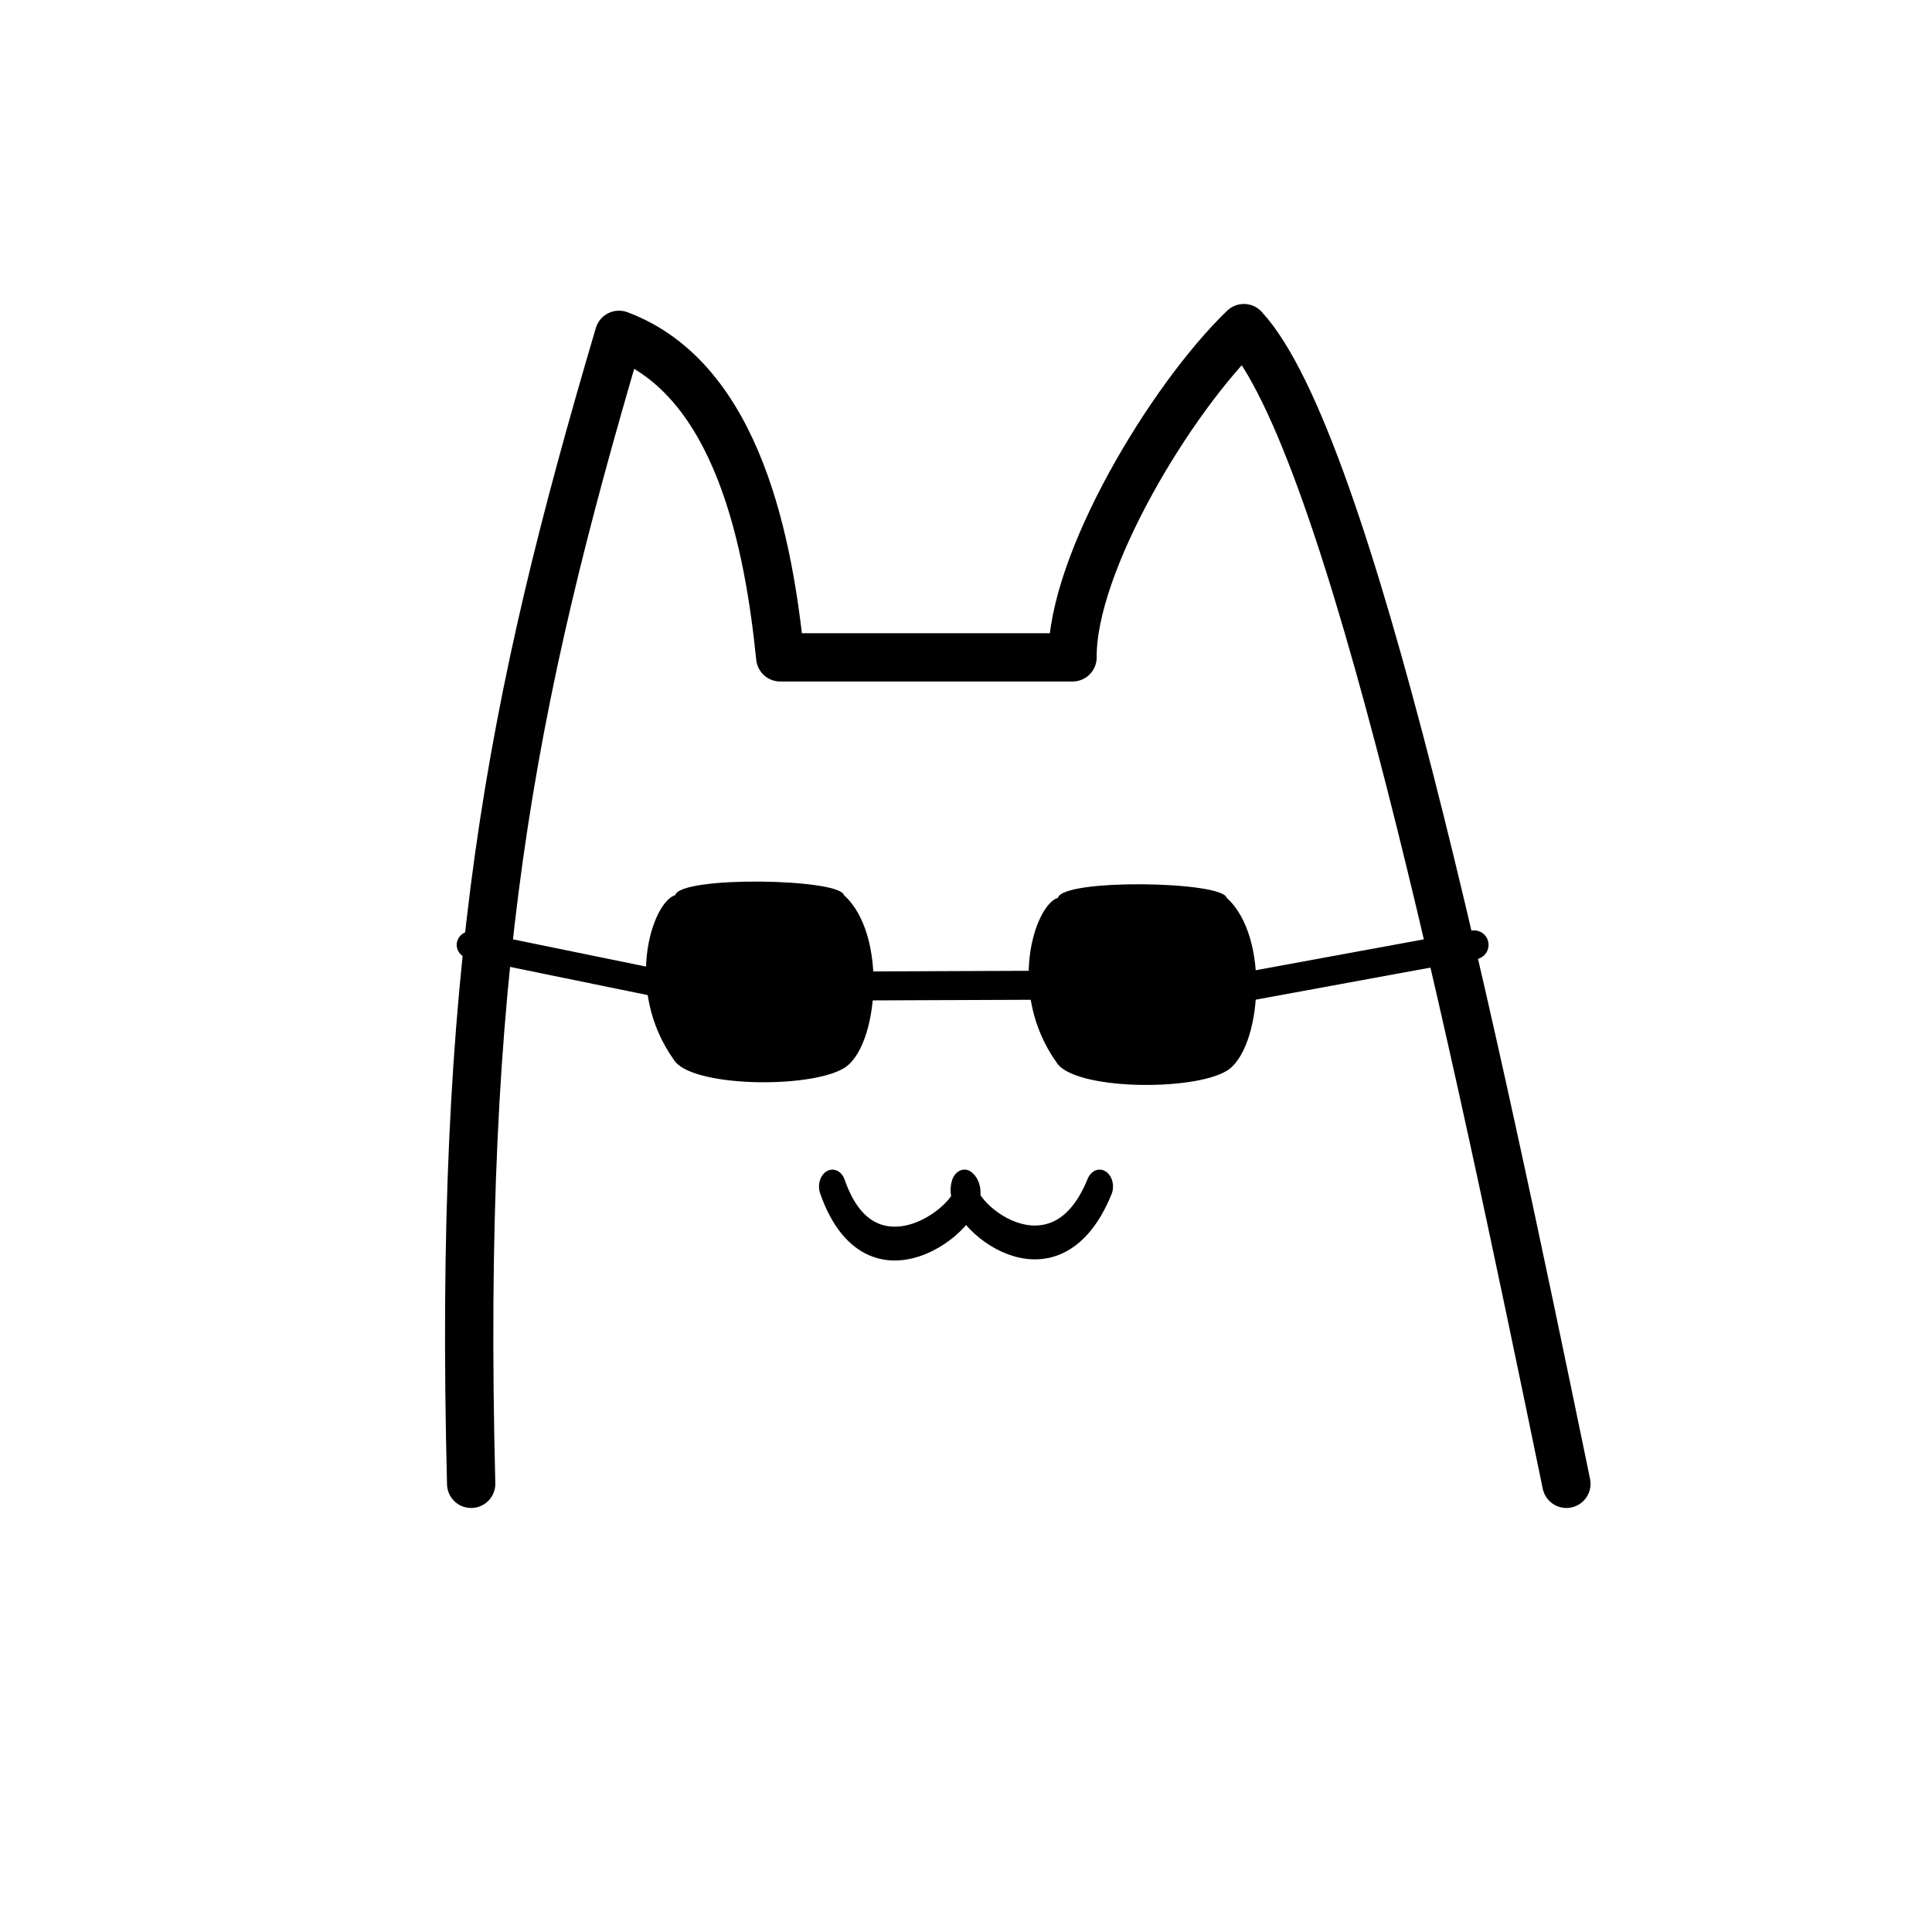
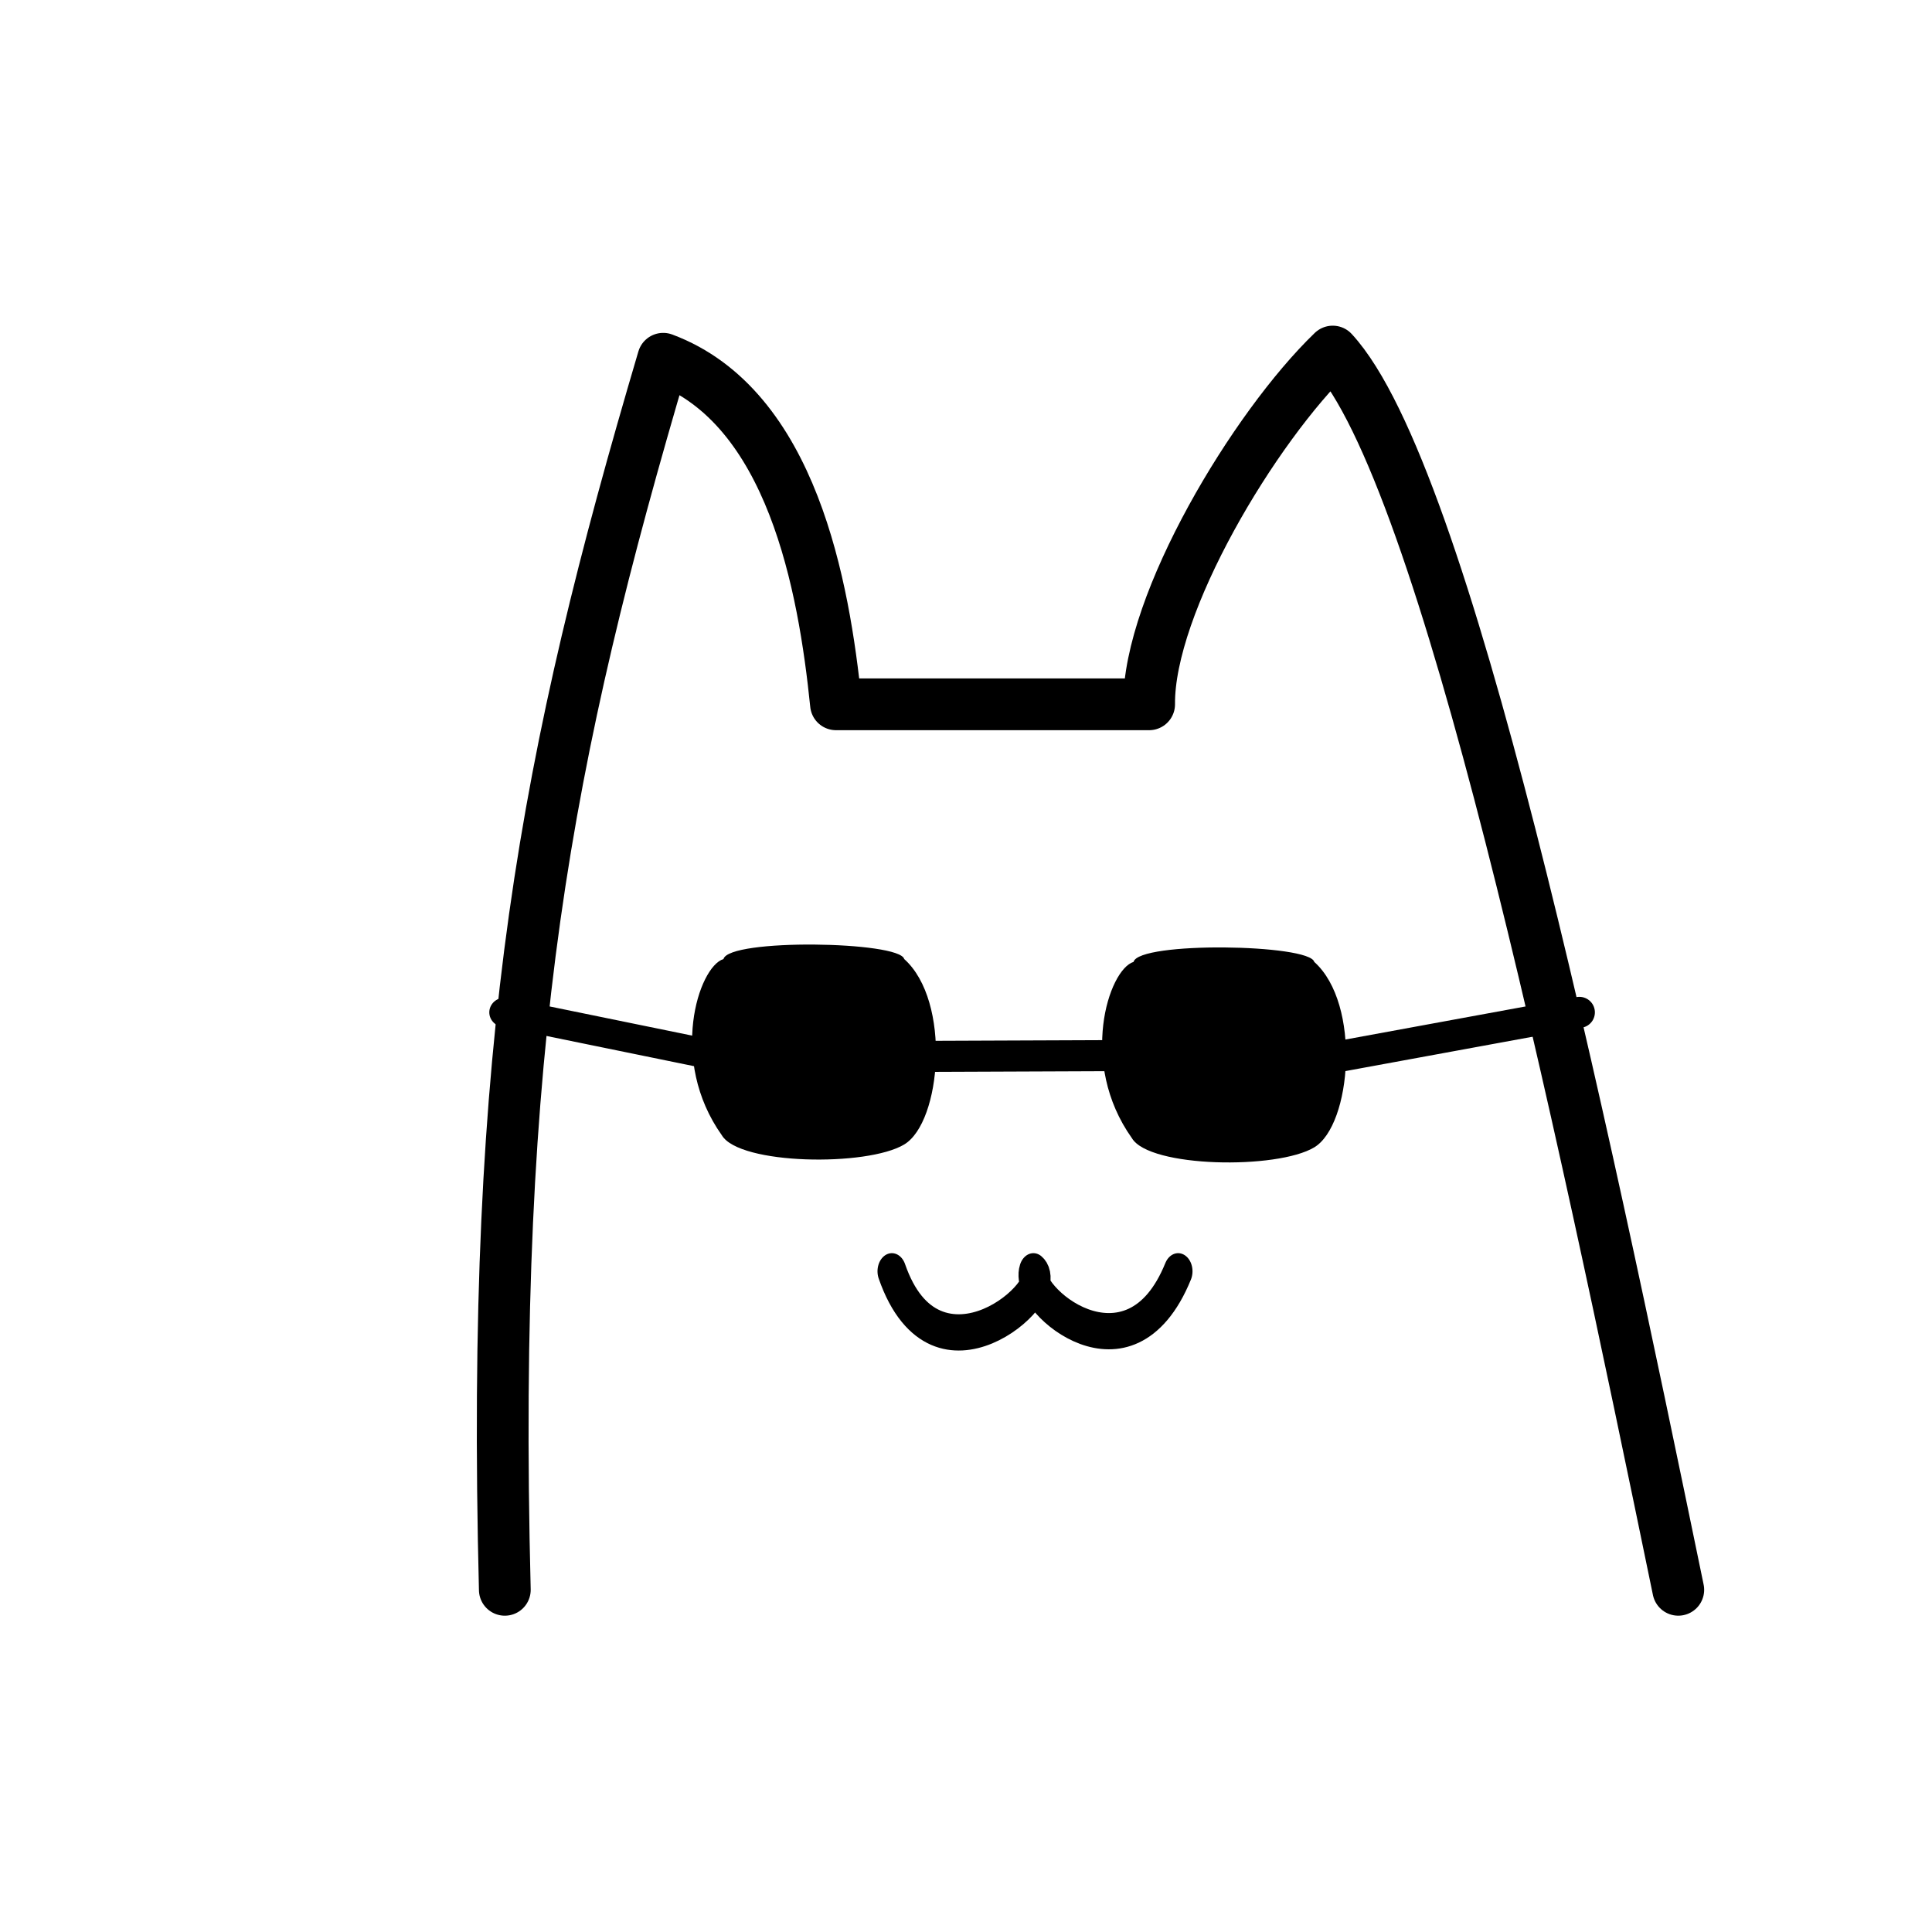
- <svg xmlns="http://www.w3.org/2000/svg" id="eRk2e40SwdD1" viewBox="0 0 300 300" shape-rendering="geometricPrecision" text-rendering="geometricPrecision">
+ <svg xmlns="http://www.w3.org/2000/svg" id="eRk2e40SwdD1" viewBox="0 0 280 280" shape-rendering="geometricPrecision" text-rendering="geometricPrecision">
  <g transform="matrix(1.5 0 0 1.5-68.89048-113.9002)">
    <path d="M94.702,229.539c-1.346-53.075,3.946-80.526,15.303-118.943c12.458,4.65,15.531,22.003,16.694,33.387h30.256c-.085-9.743,10.162-26.784,17.738-34.083c10.875,11.81,23.762,72.963,33.387,119.638" transform="translate(.000001 0.000004)" fill="none" stroke="#000" stroke-width="5" stroke-linecap="round" stroke-linejoin="round" />
    <line x1="-13.83" y1="0.055" x2="13.83" y2="-0.055" transform="translate(145.927 177.9566)" fill="none" stroke="#000" stroke-width="3" stroke-linecap="round" stroke-linejoin="round" />
    <line x1="-14.15" y1="2.297" x2="9.679" y2="-2.078" transform="translate(188.8433 175.8238)" fill="none" stroke="#000" stroke-width="3" stroke-linecap="round" stroke-linejoin="round" />
    <line x1="13.127" y1="2.188" x2="-8.247" y2="-2.419" transform="matrix(1.000002 0 0 0.949848 102.9495 176.0432)" fill="none" stroke="#000" stroke-width="3" stroke-linecap="round" stroke-linejoin="round" />
    <path d="M130.894,199.036c4.621,10.561,17.162,1.557,14.782,0-.937,2.296,10.039,9.905,15.117,0" transform="matrix(.925092 0 0 1.167325 11.00836-33.57667)" fill="none" stroke="#000" stroke-width="3" stroke-linecap="round" stroke-linejoin="round" />
    <path d="M115.829,168.594c.519-1.998,17.023-1.729,17.461 0c4.562,4.077,3.596,15.758,0,17.917s-15.916,1.965-17.616-.884c-5.175-7.27-2.264-16.287.155-17.033" transform="translate(39.61853 0.27766)" stroke-width="0.6" />
    <path d="M115.829,168.594c.519-1.998,17.023-1.729,17.461 0c4.562,4.077,3.596,15.758,0,17.917s-15.916,1.965-17.616-.884c-5.175-7.27-2.264-16.287.155-17.033" stroke-width="0.6" />
  </g>
</svg>
